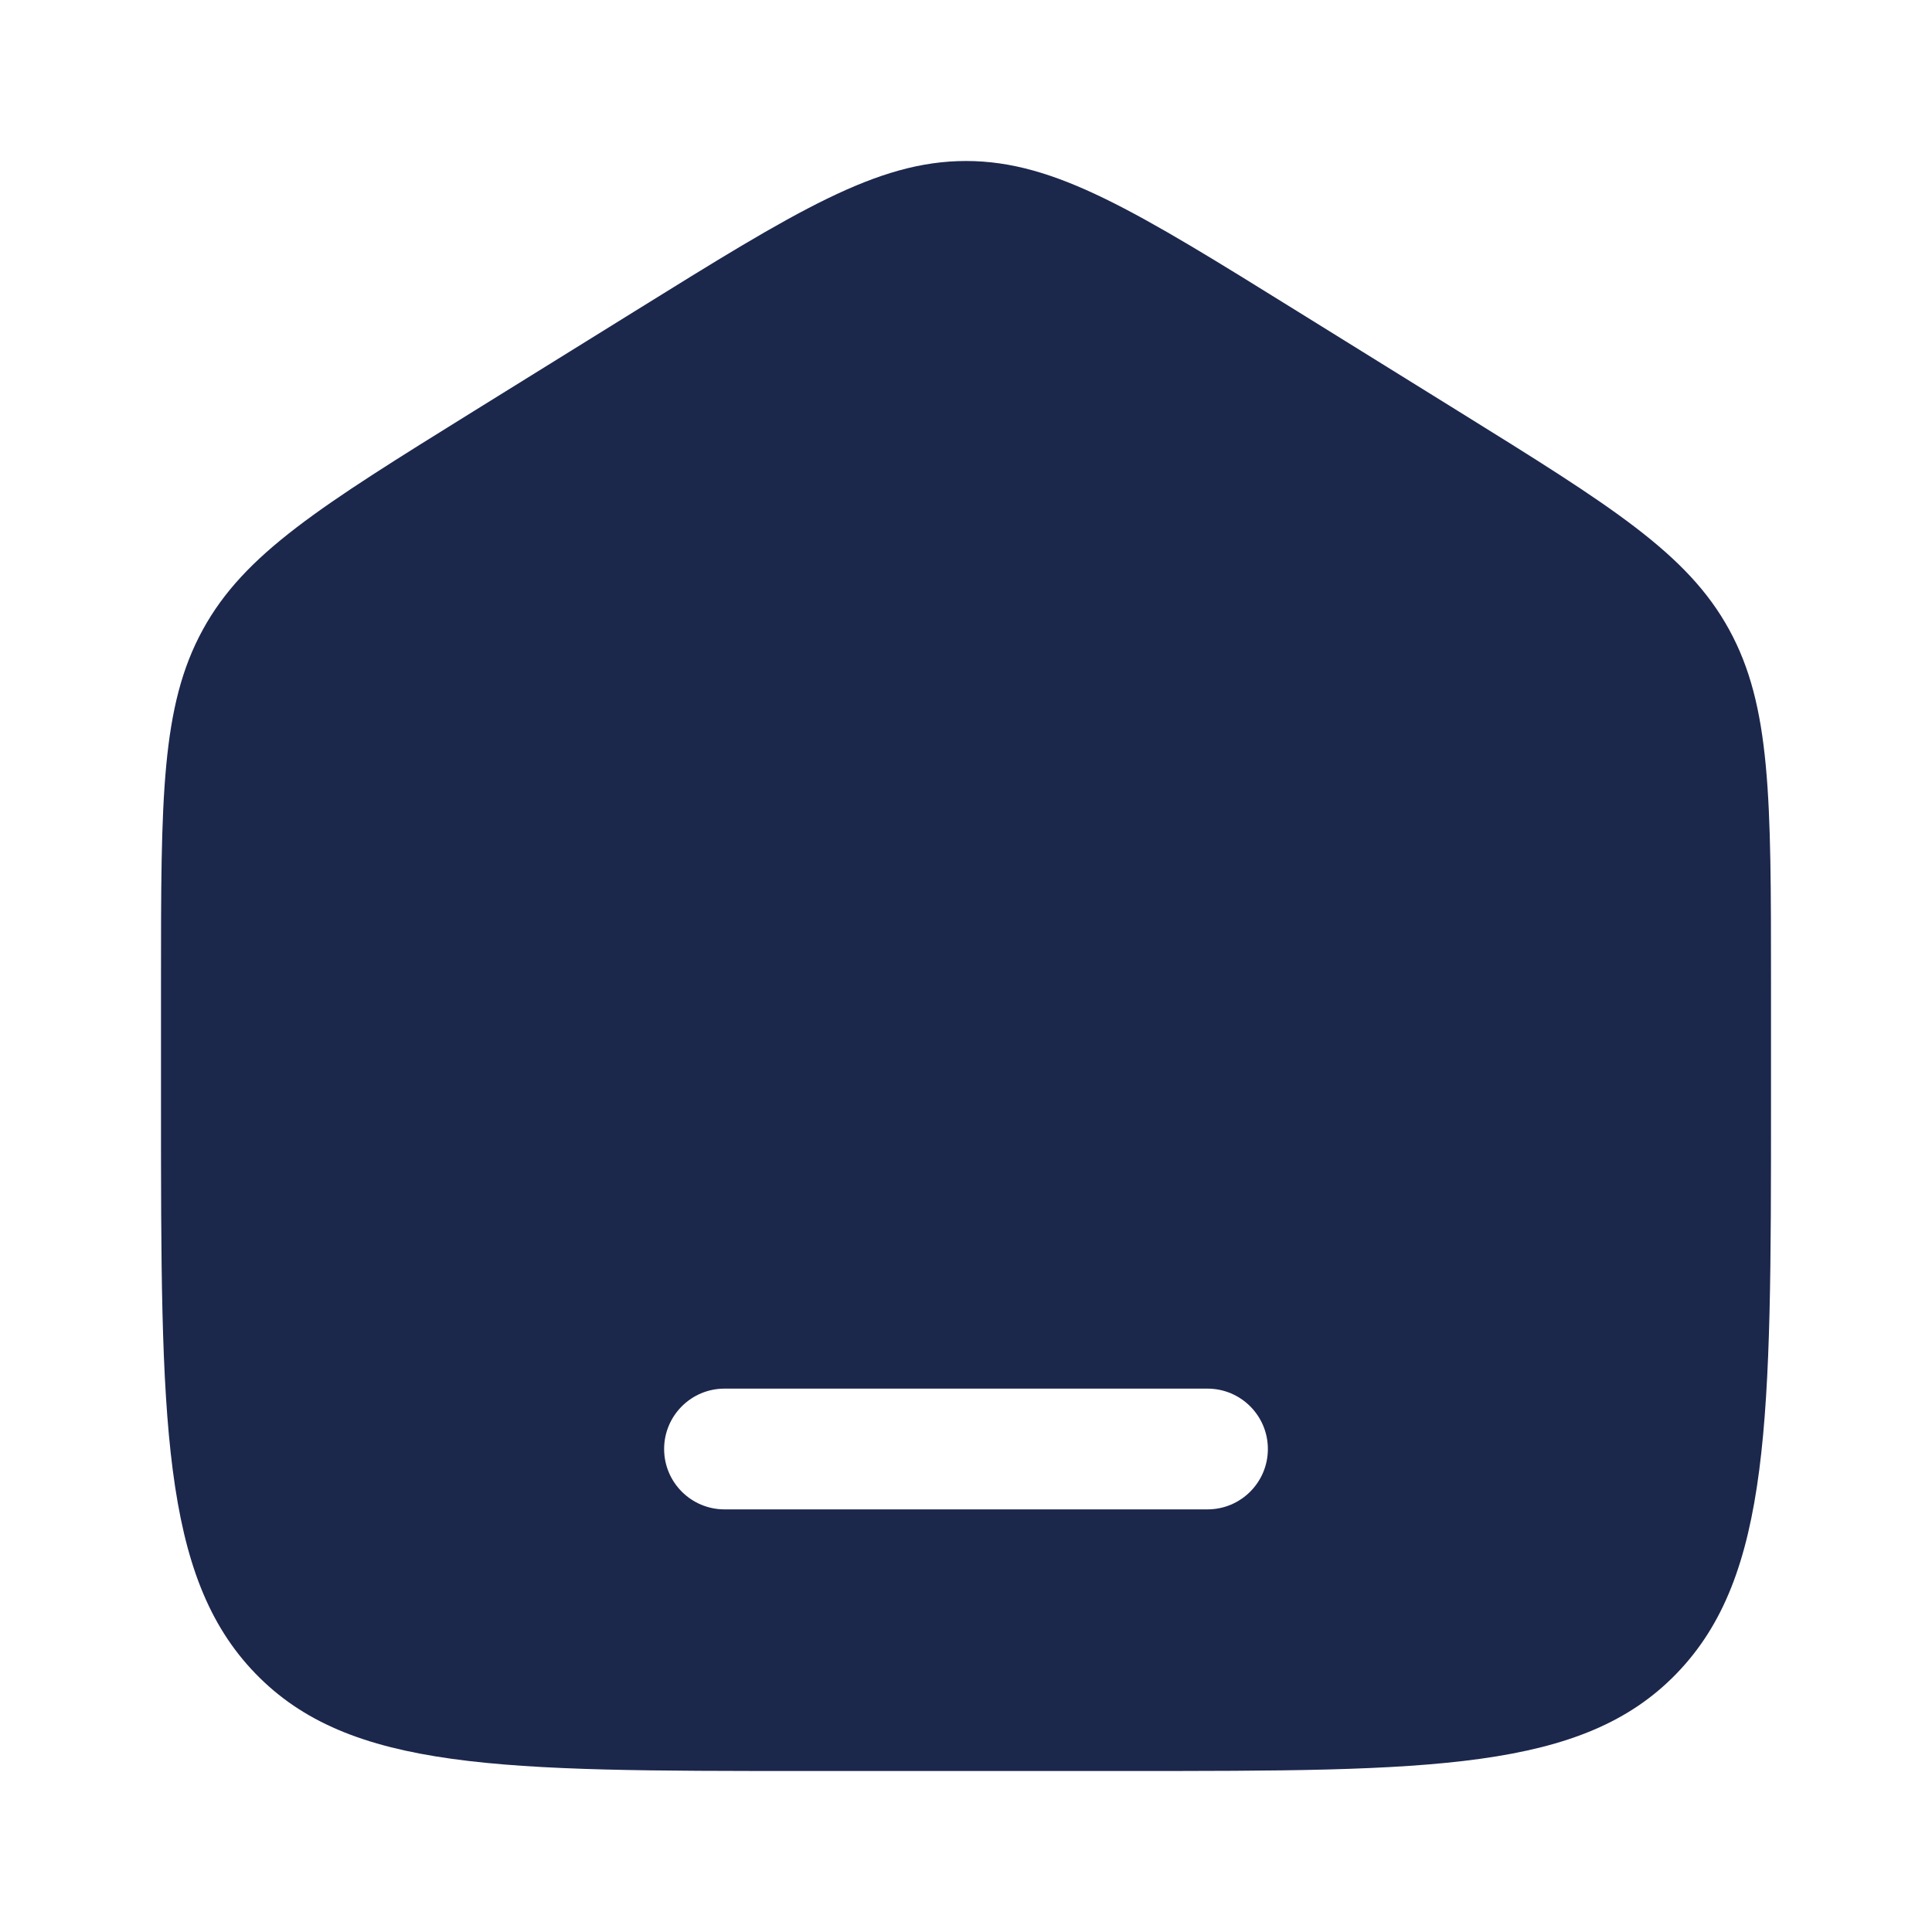
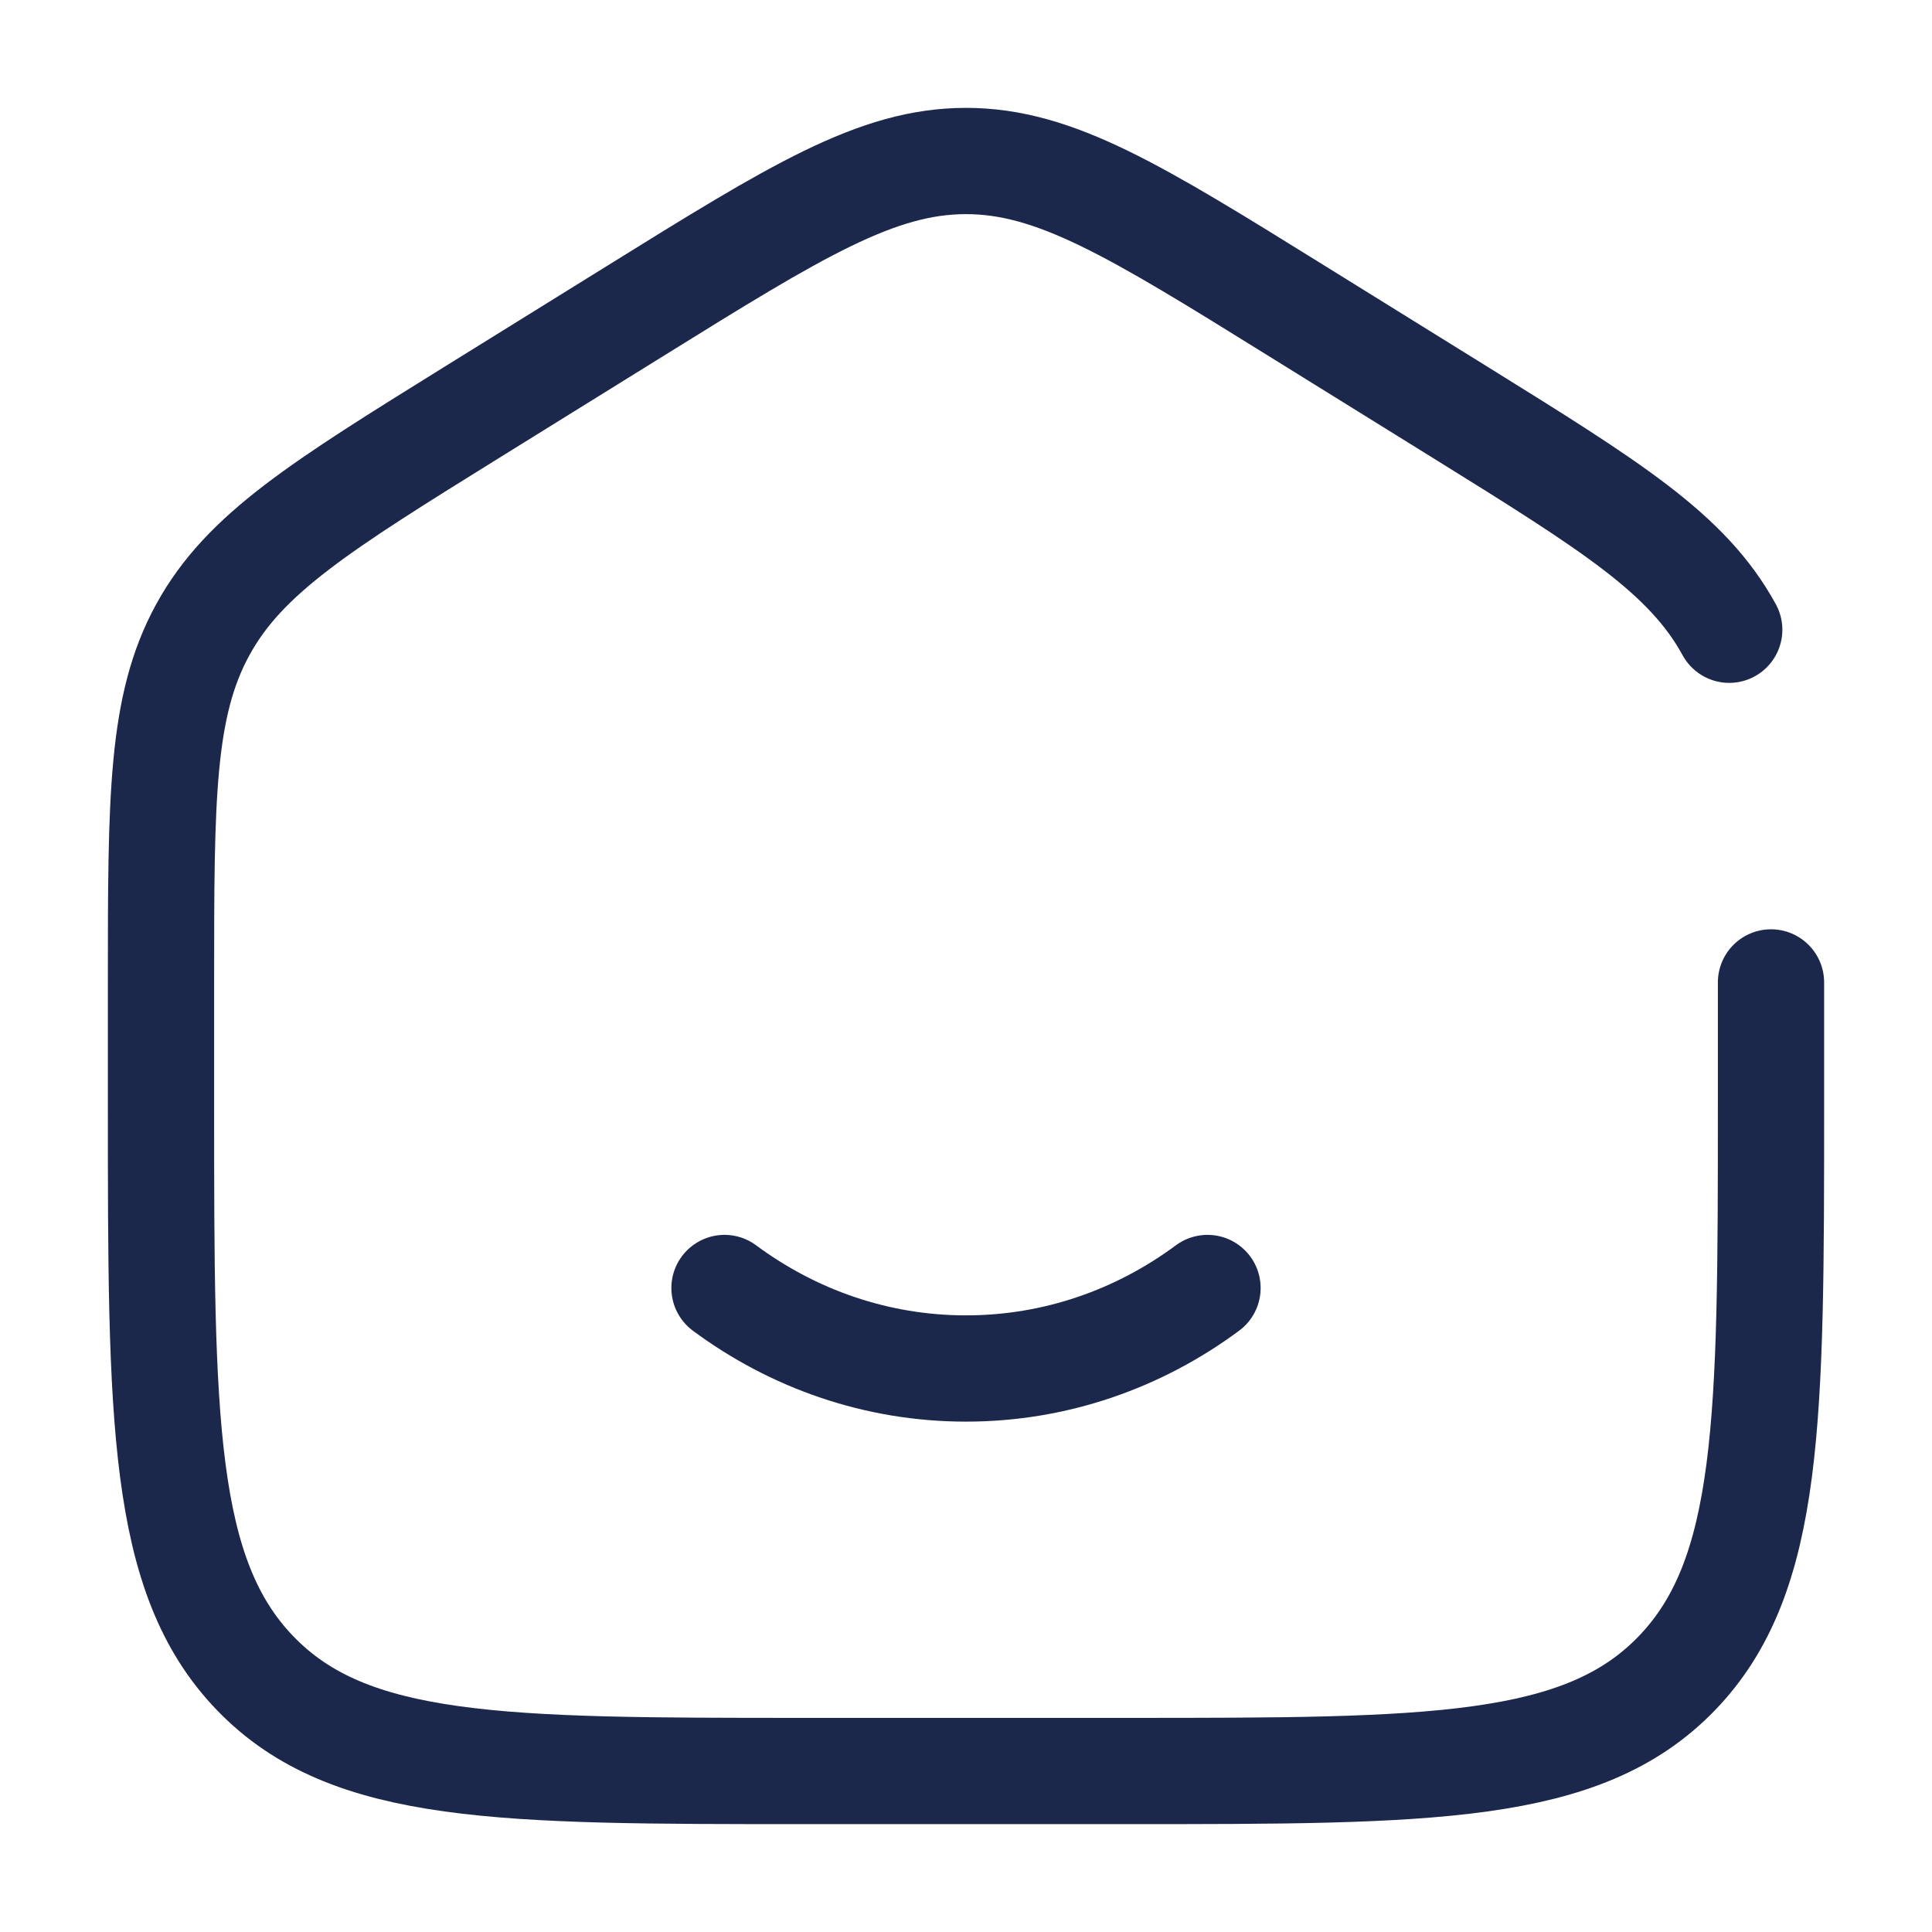
<svg xmlns="http://www.w3.org/2000/svg" width="800px" height="800px" viewBox="0 0 24 24" fill="none">
-   <path fill-rule="evenodd" clip-rule="evenodd" d="M2.519 7.823C2 8.771 2 9.915 2 12.204V13.725C2 17.626 2 19.576 3.172 20.788C4.343 22 6.229 22 10 22H14C17.771 22 19.657 22 20.828 20.788C22 19.576 22 17.626 22 13.725V12.204C22 9.915 22 8.771 21.481 7.823C20.962 6.874 20.013 6.286 18.116 5.108L16.116 3.867C14.111 2.622 13.108 2 12 2C10.892 2 9.889 2.622 7.884 3.867L5.884 5.108C3.987 6.286 3.038 6.874 2.519 7.823ZM9 17.25C8.586 17.25 8.25 17.586 8.25 18C8.25 18.414 8.586 18.75 9 18.75H15C15.414 18.75 15.75 18.414 15.75 18C15.75 17.586 15.414 17.25 15 17.25H9Z" fill="#1C274C" />
+   <g id="SVGRepo_bgCarrier" stroke-width="0" />
+   <g id="SVGRepo_tracerCarrier" stroke-linecap="round" stroke-linejoin="round" />
+   <g id="SVGRepo_iconCarrier">
+     <path d="M9 16C9.85 16.63 10.885 17 12 17C13.115 17 14.15 16.63 15 16" stroke="#1C274C" stroke-width="1.32" stroke-linecap="round" />
+     <path d="M22 12.204V13.725C22 17.626 22 19.576 20.828 20.788C19.657 22 17.771 22 14 22H10C6.229 22 4.343 22 3.172 20.788C2 19.576 2 17.626 2 13.725V12.204C2 9.915 2 8.771 2.519 7.823C3.038 6.874 3.987 6.286 5.884 5.108L7.884 3.867C9.889 2.622 10.892 2 12 2C13.108 2 14.111 2.622 16.116 3.867L18.116 5.108C20.013 6.286 20.962 6.874 21.481 7.823" stroke="#1C274C" stroke-width="1.32" stroke-linecap="round" />
+   </g>
</svg>
